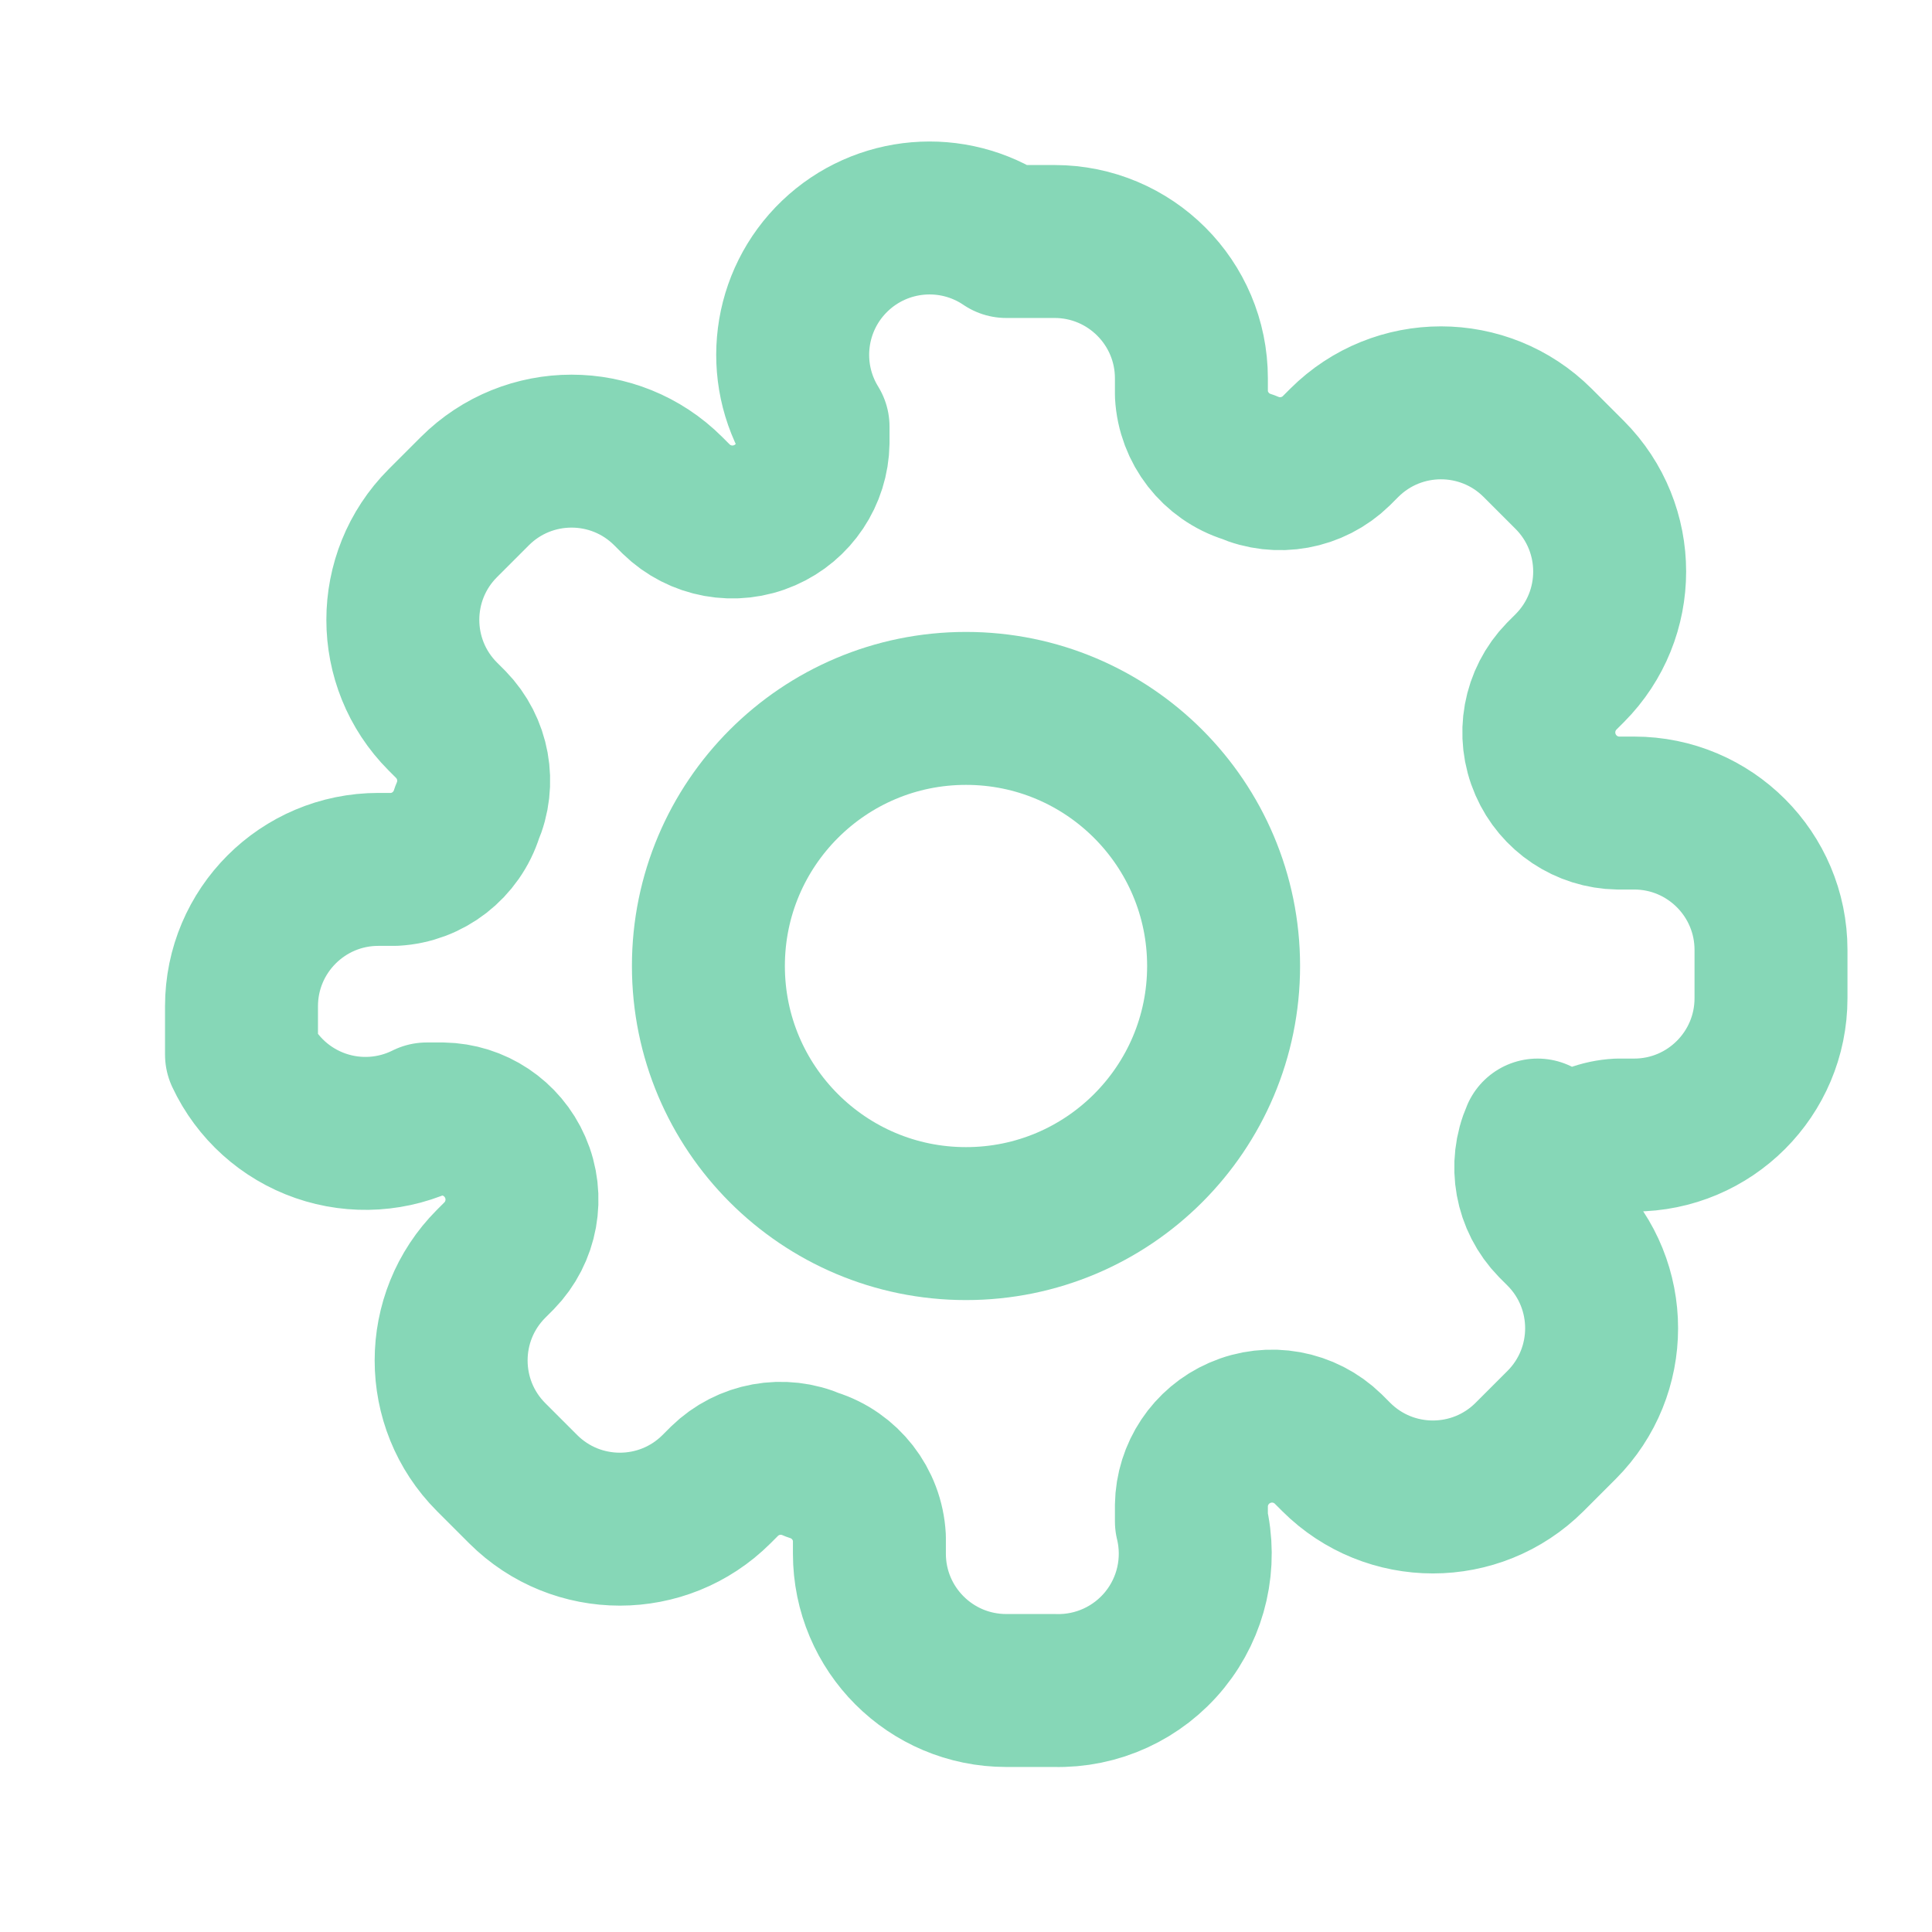
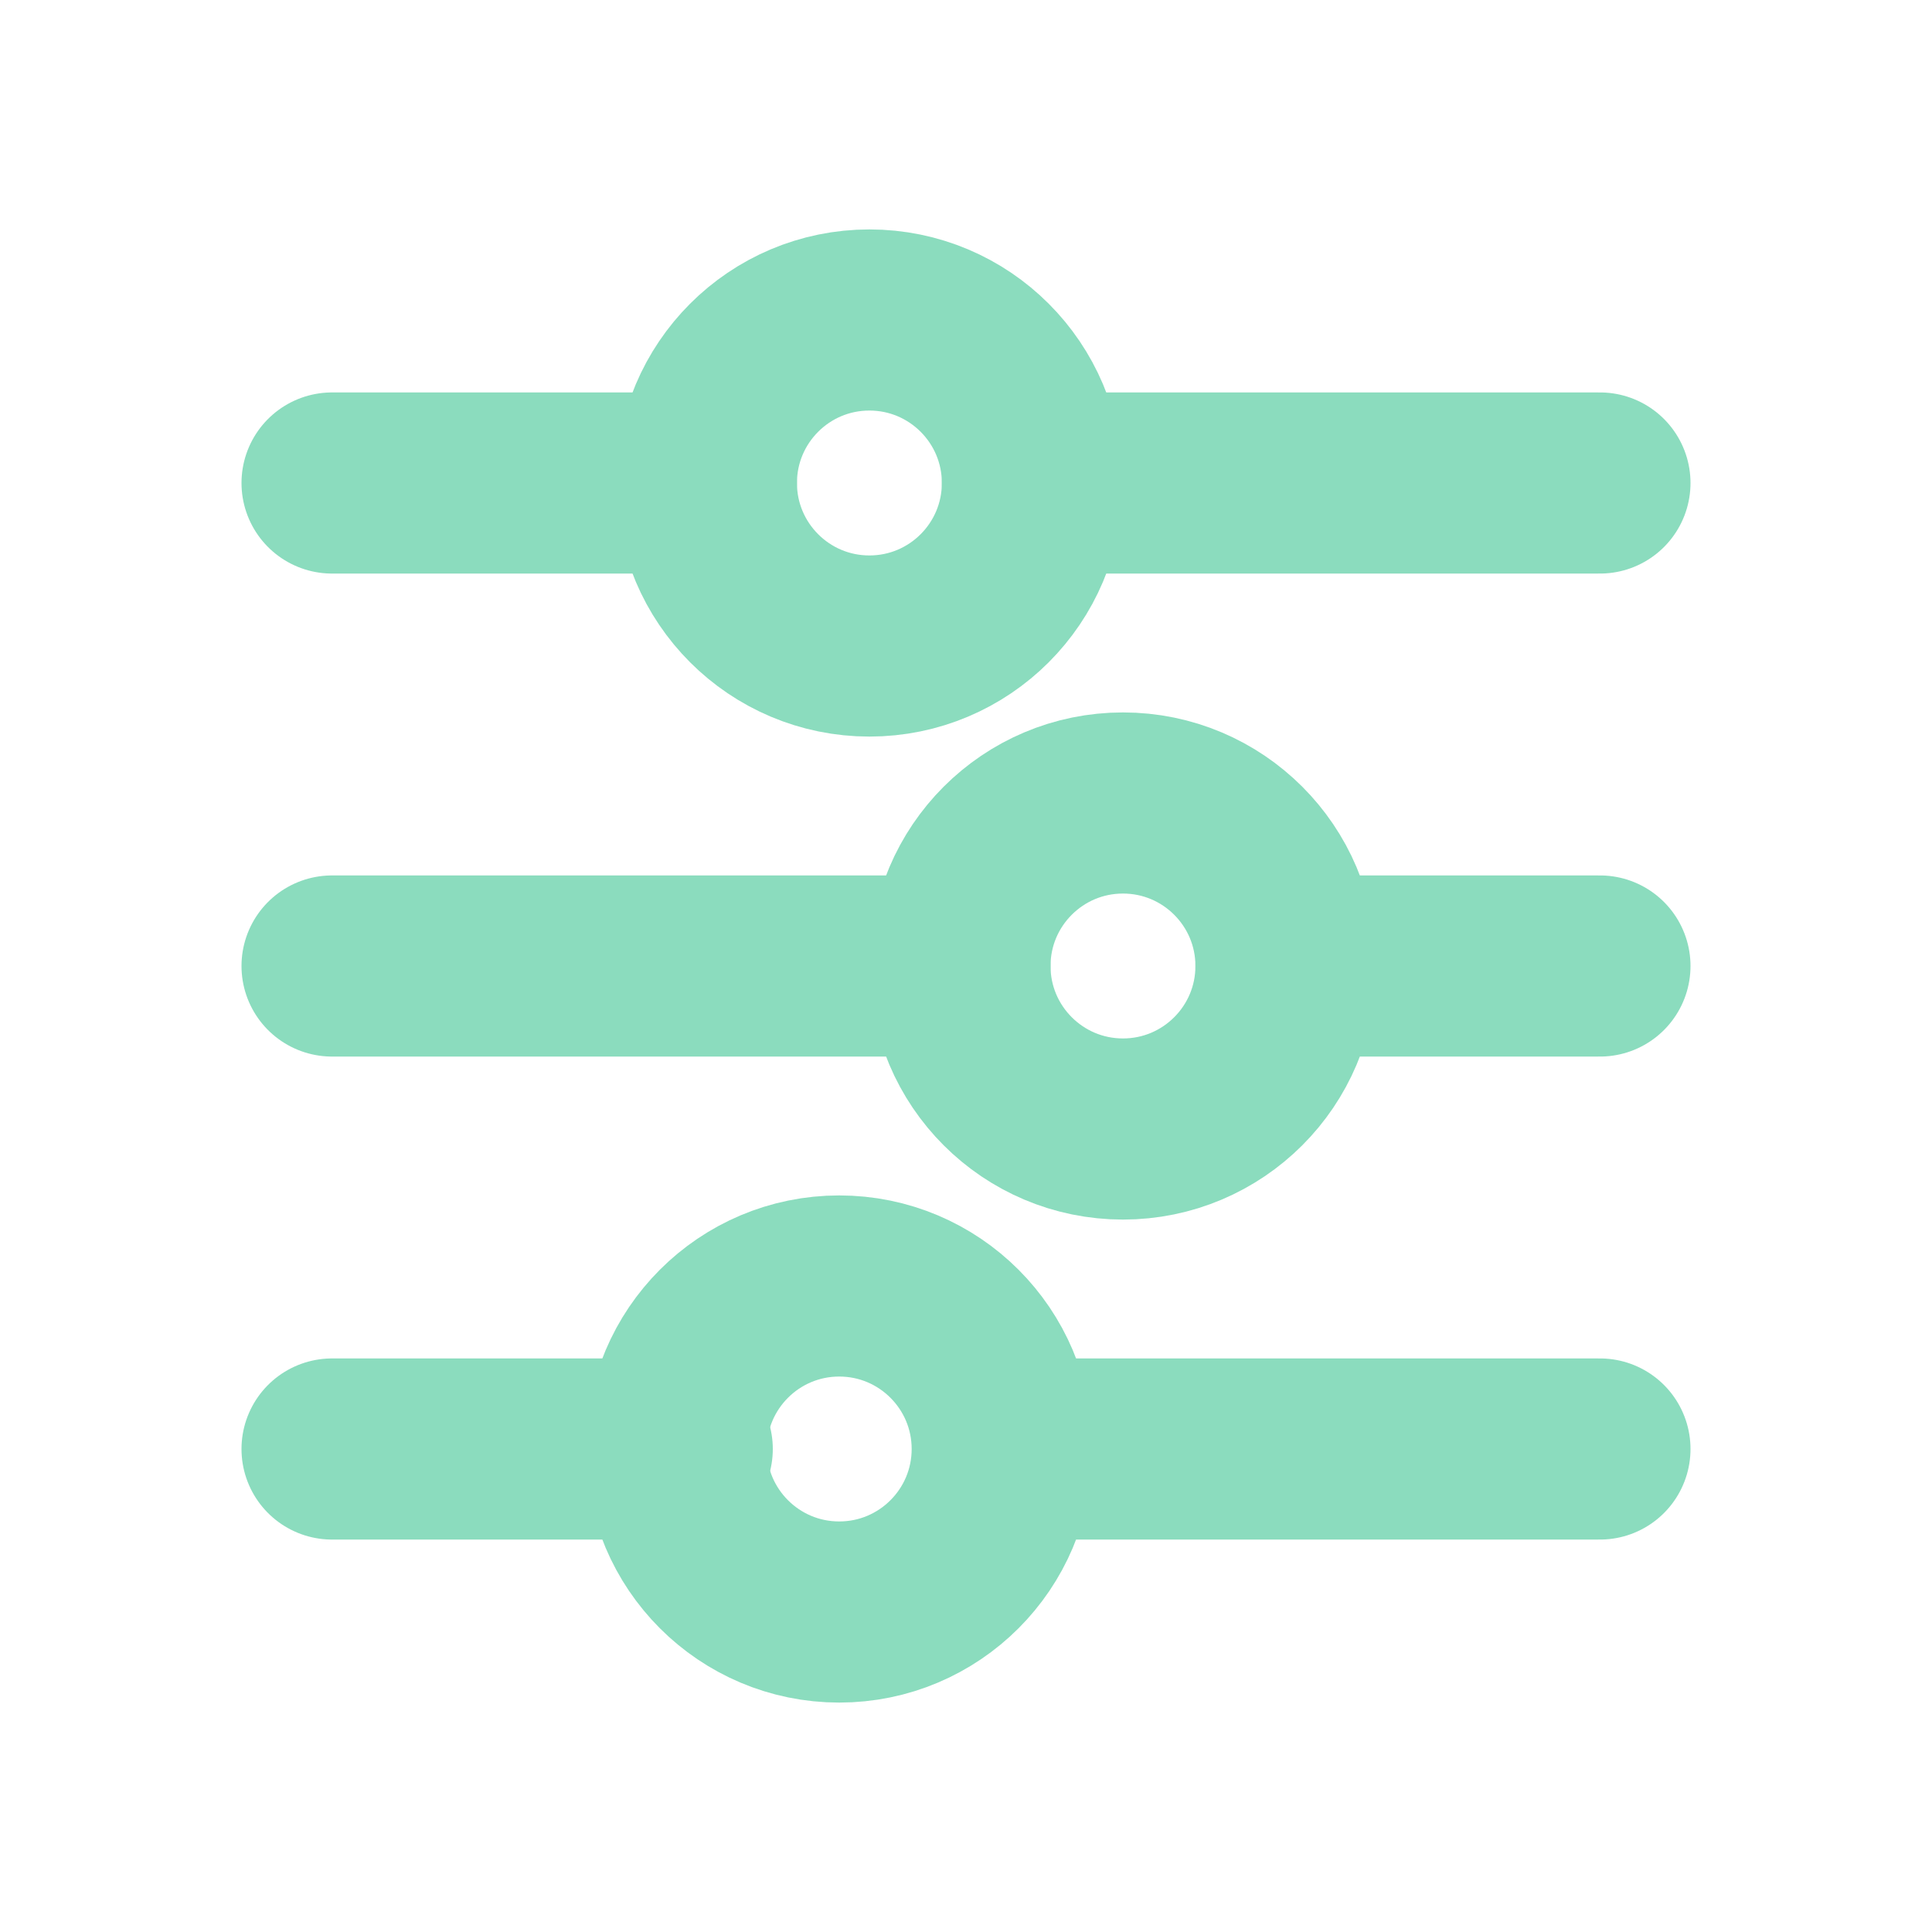
- <svg xmlns="http://www.w3.org/2000/svg" viewBox="0 0 24 24" fill="none" stroke="#86d7b7" stroke-width="1.9" stroke-linecap="round" stroke-linejoin="round">
-   <circle cx="12" cy="12" r="3.2" />
-   <path d="M19.1 14.1a1 1 0 0 0 .2 1.1l.1.1a1.7 1.7 0 0 1 0 2.4l-.4.4a1.7 1.7 0 0 1-2.4 0l-.1-.1a1 1 0 0 0-1.1-.2 1 1 0 0 0-.6.9v.2A1.7 1.7 0 0 1 13.1 21h-.6a1.7 1.7 0 0 1-1.7-1.7v-.2a1 1 0 0 0-.7-.9 1 1 0 0 0-1.1.2l-.1.1a1.7 1.7 0 0 1-2.4 0l-.4-.4a1.7 1.7 0 0 1 0-2.4l.1-.1a1 1 0 0 0 .2-1.1 1 1 0 0 0-.9-.6h-.2A1.7 1.7 0 0 1 3 13.1v-.6a1.7 1.7 0 0 1 1.7-1.7h.2a1 1 0 0 0 .9-.7 1 1 0 0 0-.2-1.1l-.1-.1a1.7 1.7 0 0 1 0-2.4l.4-.4a1.7 1.7 0 0 1 2.4 0l.1.1a1 1 0 0 0 1.1.2 1 1 0 0 0 .6-.9v-.2A1.7 1.7 0 0 1 12.5 3h.6a1.7 1.7 0 0 1 1.7 1.7v.2a1 1 0 0 0 .7.9 1 1 0 0 0 1.1-.2l.1-.1a1.7 1.7 0 0 1 2.4 0l.4.4a1.7 1.7 0 0 1 0 2.4l-.1.1a1 1 0 0 0-.2 1.1 1 1 0 0 0 .9.6h.2a1.7 1.7 0 0 1 1.7 1.7v.6a1.7 1.7 0 0 1-1.7 1.7h-.2a1 1 0 0 0-.9.7Z" />
+ <svg xmlns="http://www.w3.org/2000/svg" viewBox="0 0 16 16" fill="none" stroke="#8bdcbe" stroke-width="1.5" stroke-linecap="round" stroke-linejoin="round">
+   <path d="M2.75 4h3.1M8.55 4h4.7" />
+   <path d="M2.75 8h5.2M10.65 8h2.6" />
+   <path d="M2.75 12h2.9M8.35 12h4.9" />
+   <circle cx="7.2" cy="4" r="1.35" />
+   <circle cx="9.3" cy="8" r="1.35" />
+   <circle cx="6.95" cy="12" r="1.35" />
</svg>
